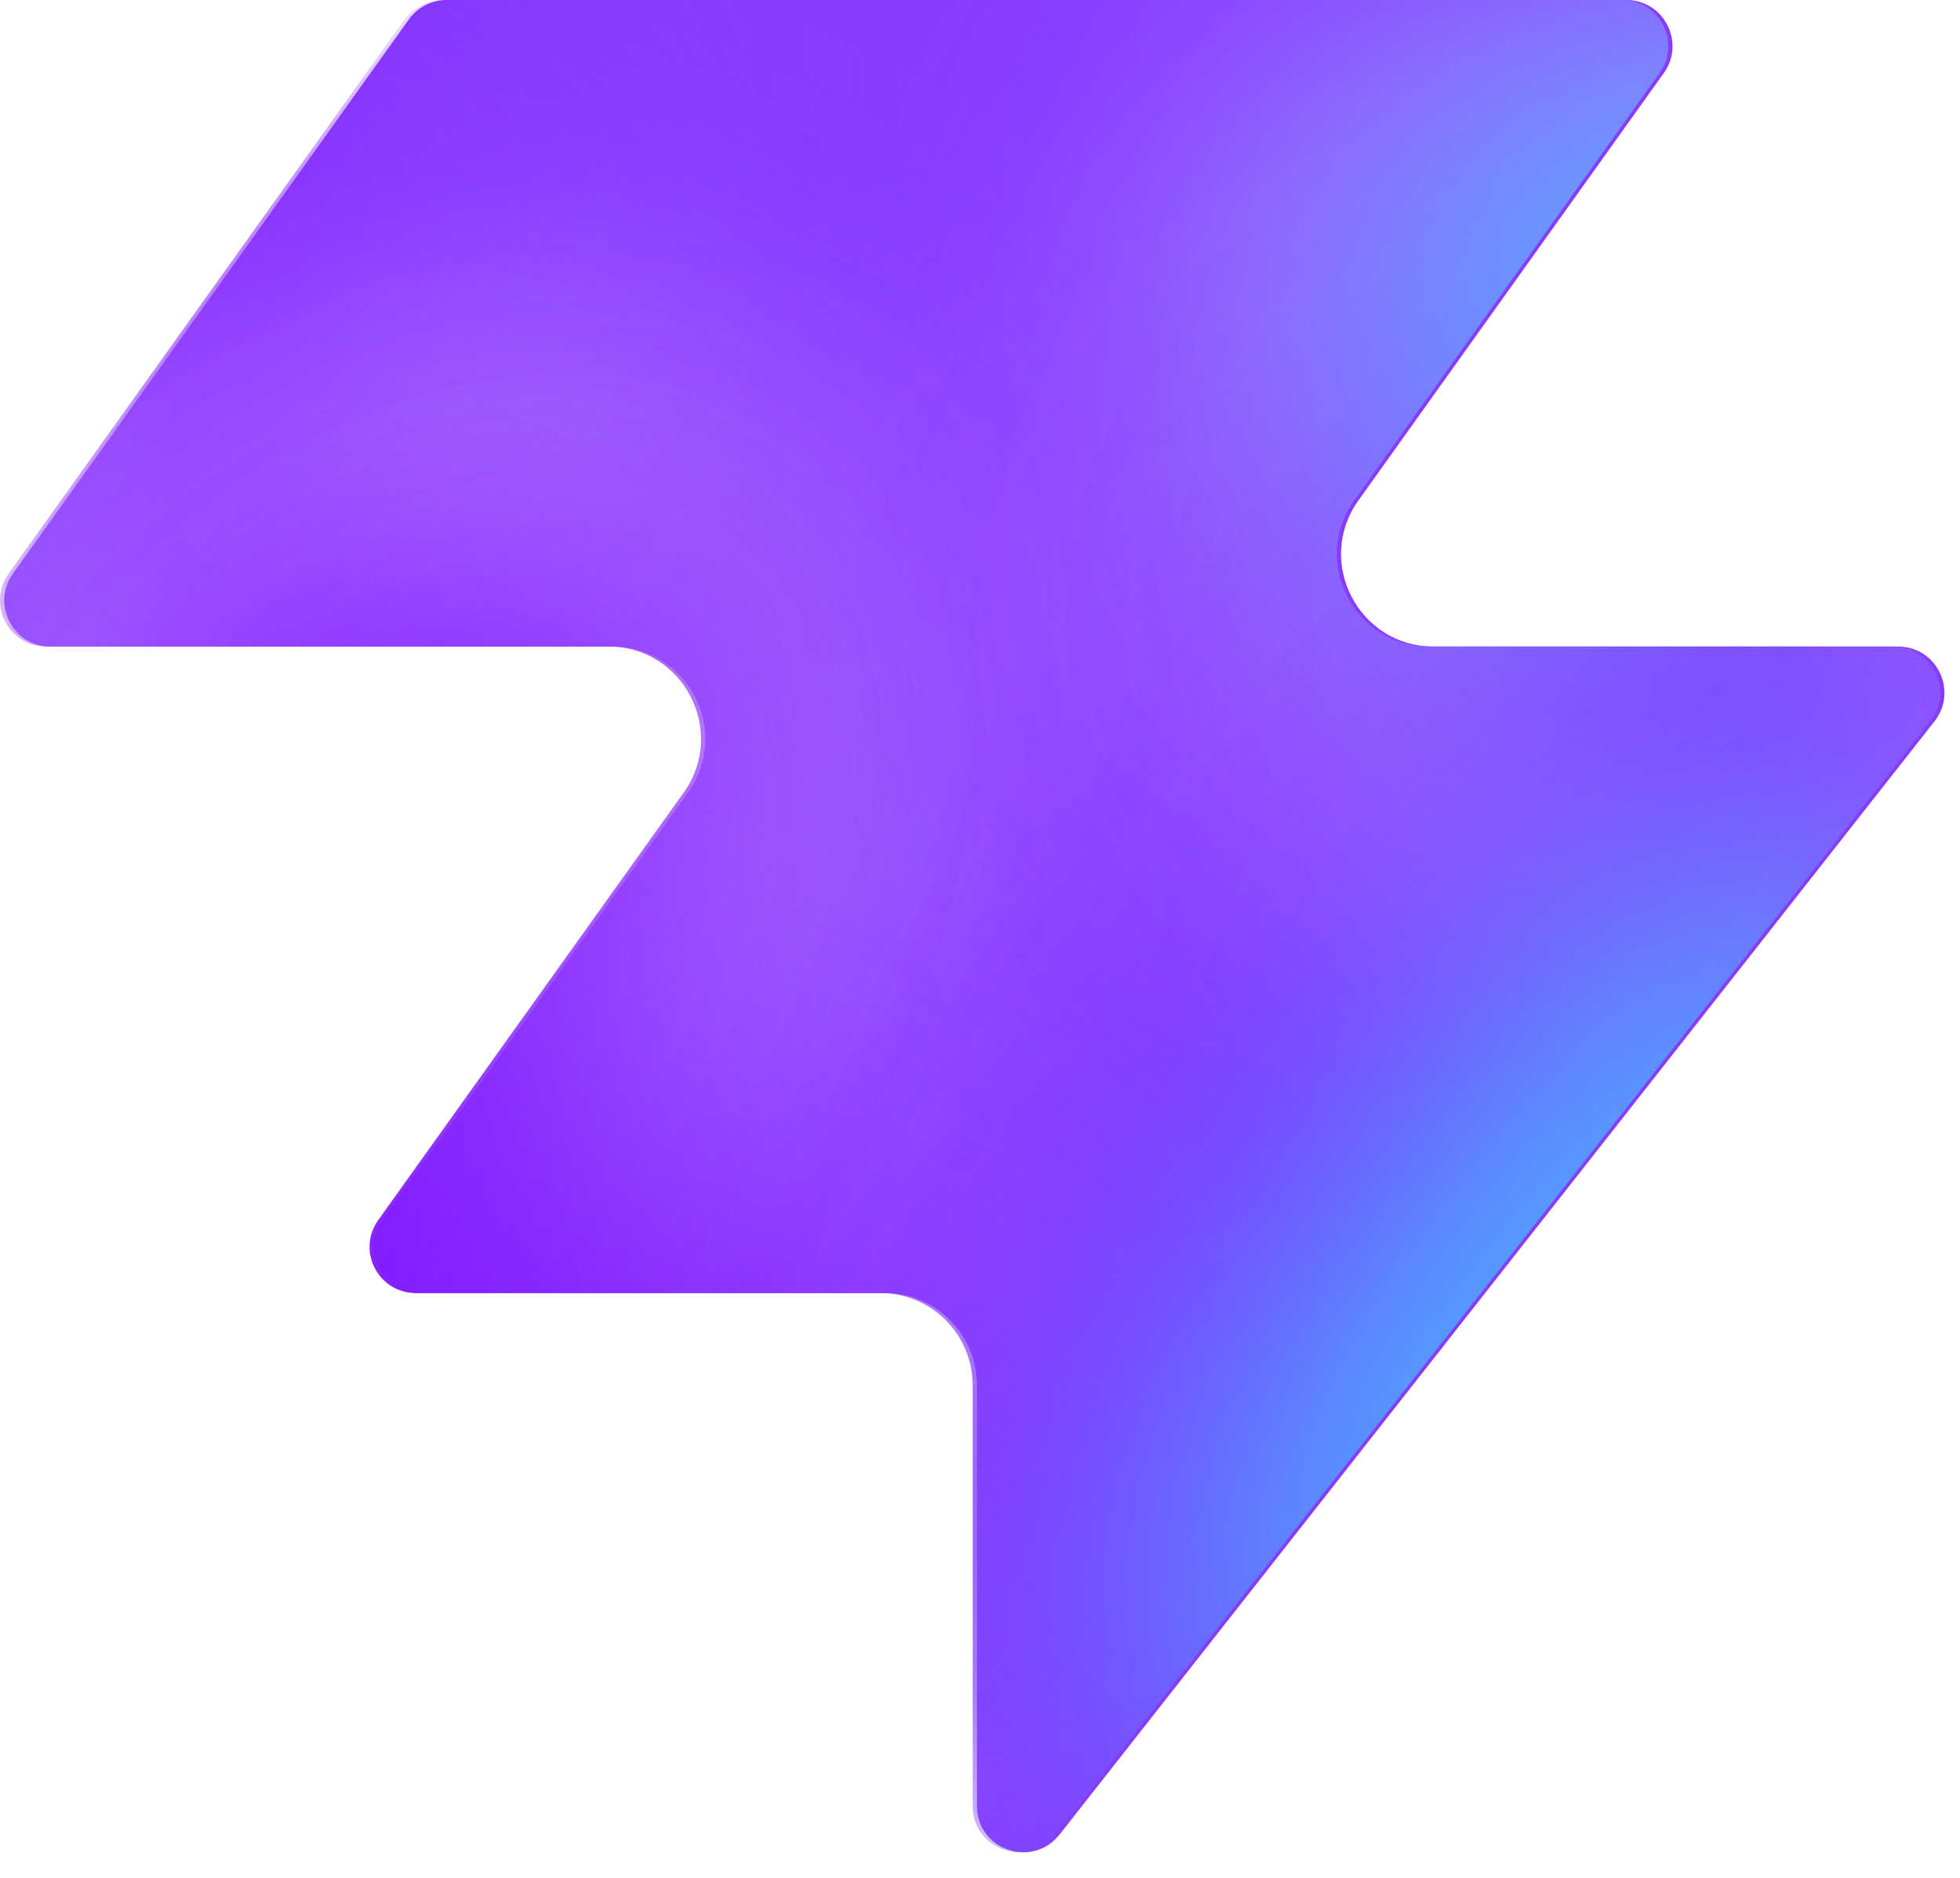
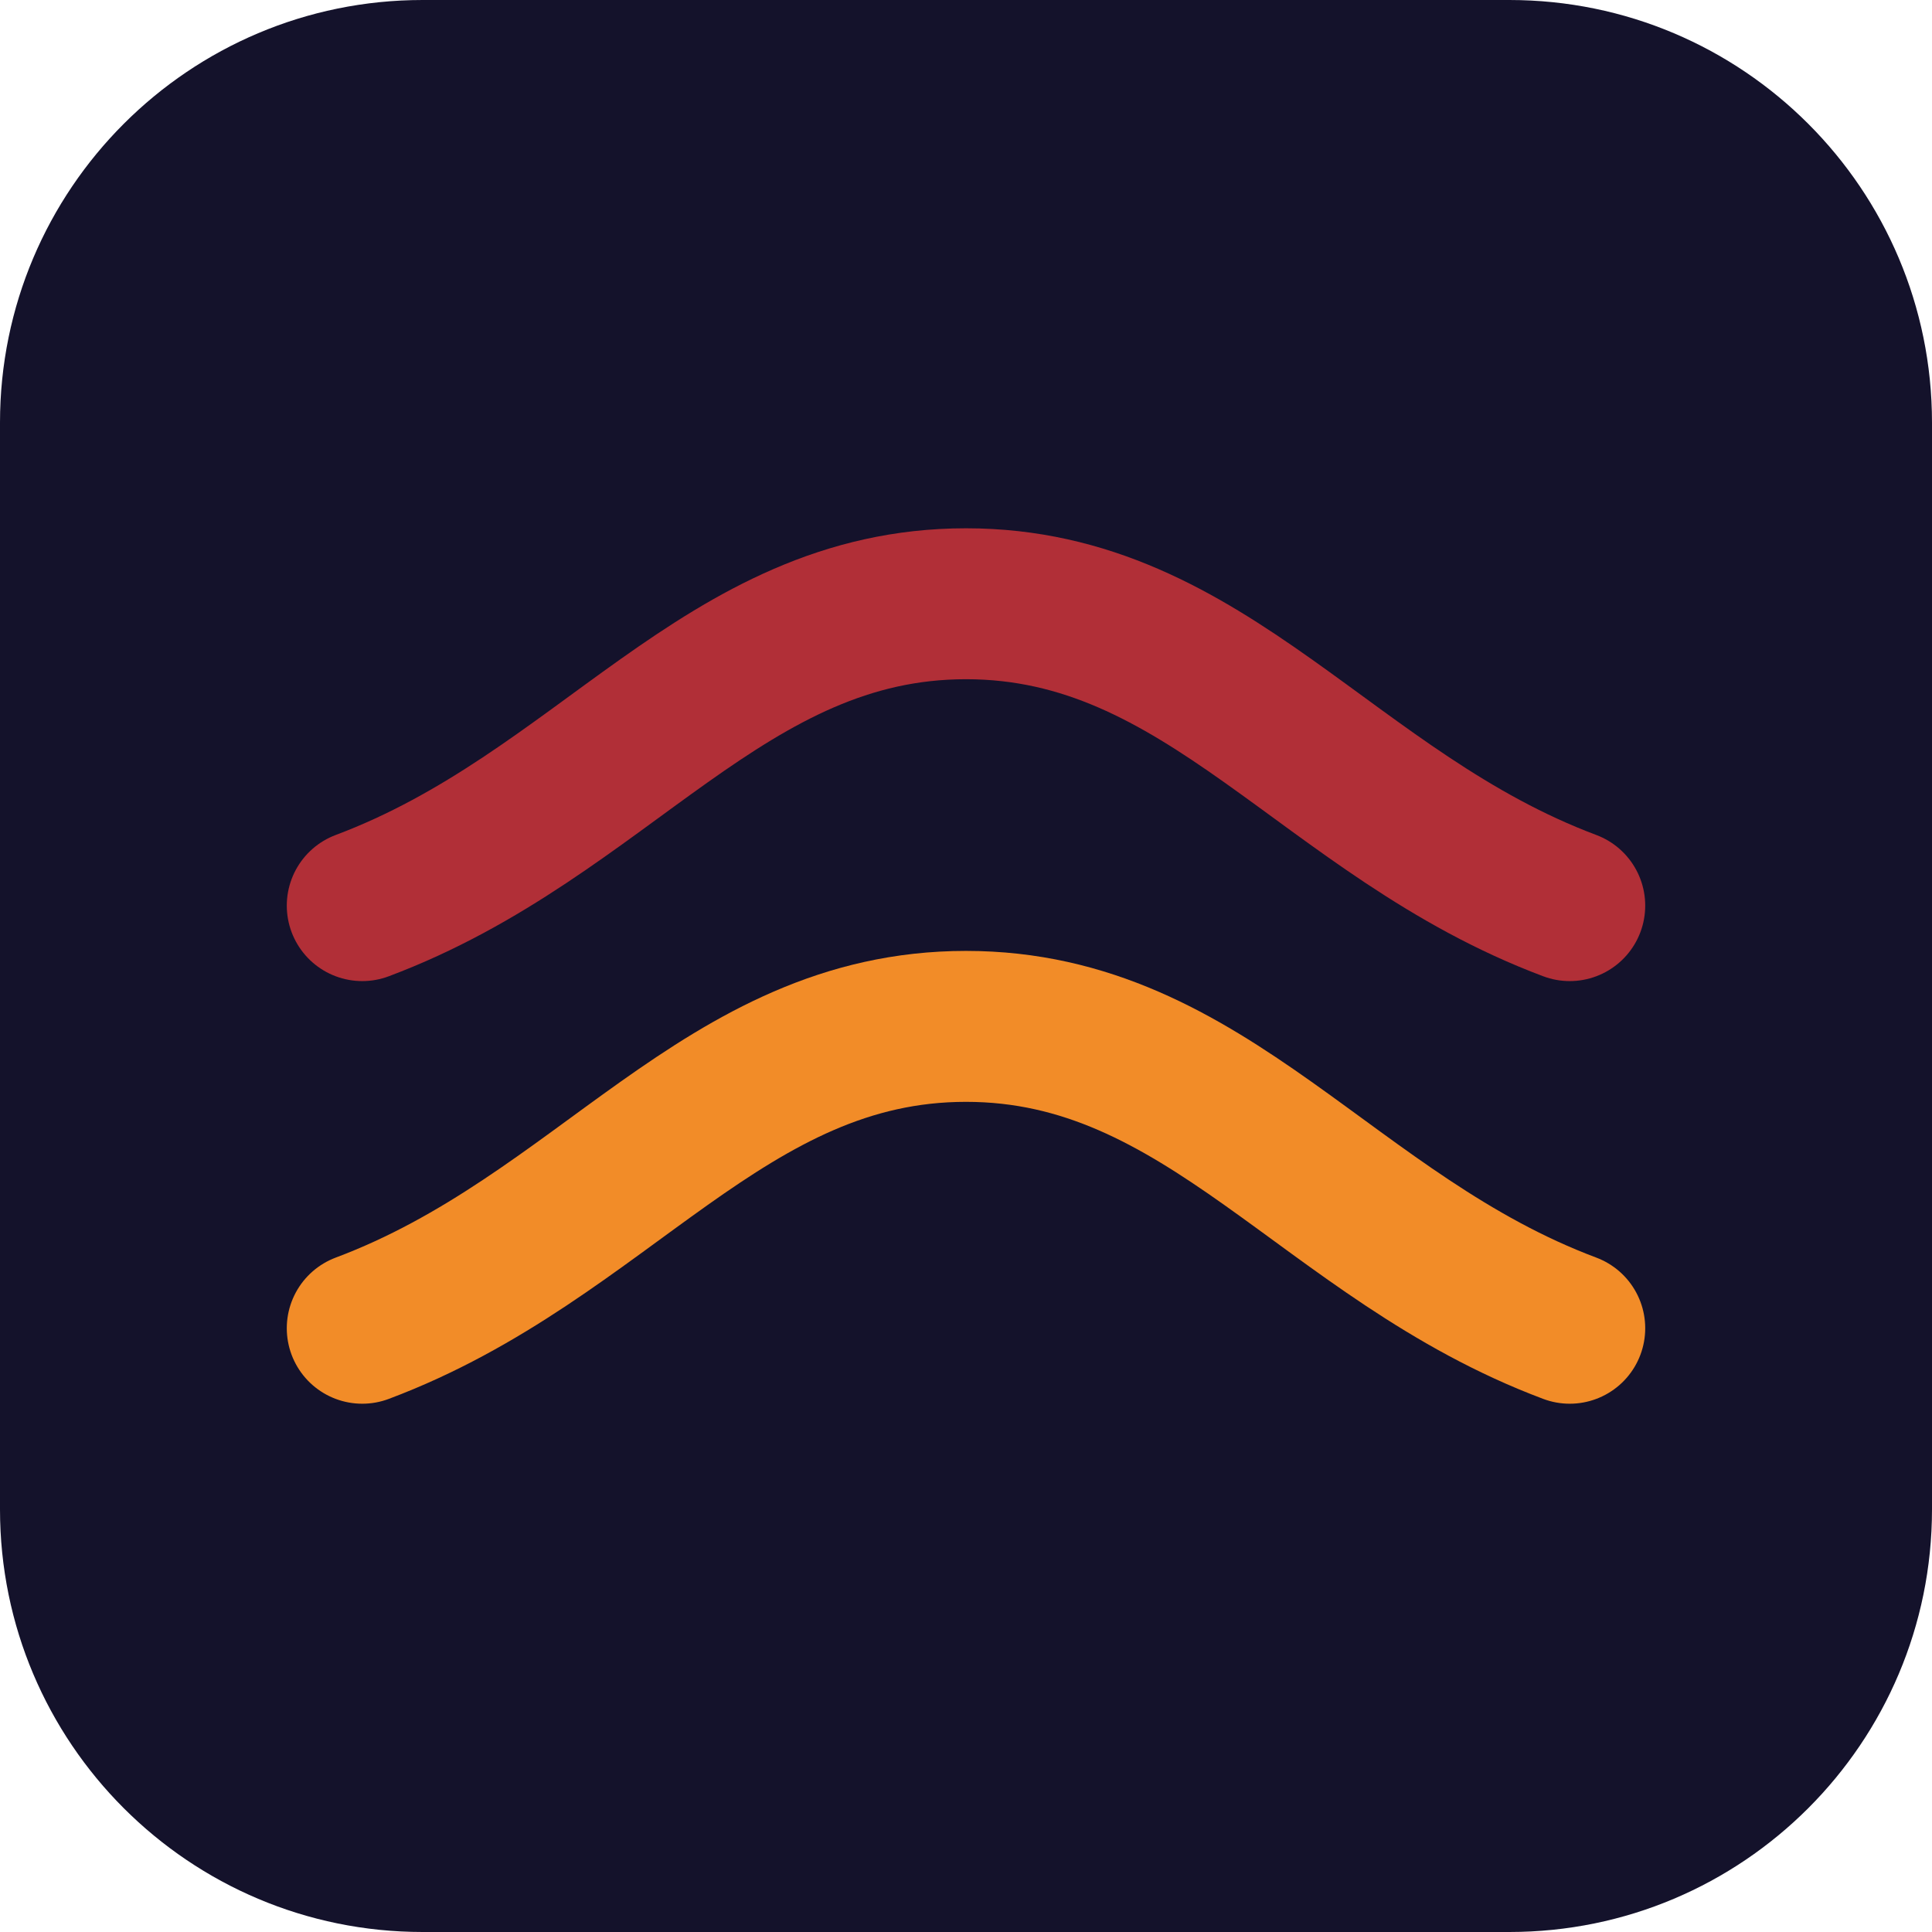
- <svg xmlns="http://www.w3.org/2000/svg" width="48" height="46" fill="none" viewBox="0 0 48 46">
-   <path fill="#863bff" d="M25.946 44.938c-.664.845-2.021.375-2.021-.698V33.937a2.26 2.26 0 0 0-2.262-2.262H10.287c-.92 0-1.456-1.04-.92-1.788l7.48-10.471c1.07-1.497 0-3.578-1.842-3.578H1.237c-.92 0-1.456-1.04-.92-1.788L10.013.474c.214-.297.556-.474.92-.474h28.894c.92 0 1.456 1.04.92 1.788l-7.48 10.471c-1.07 1.498 0 3.579 1.842 3.579h11.377c.943 0 1.473 1.088.89 1.83L25.947 44.94z" style="fill:#863bff;fill:color(display-p3 .525 .23 1);fill-opacity:1" />
-   <mask id="a" width="48" height="46" x="0" y="0" maskUnits="userSpaceOnUse" style="mask-type:alpha">
-     <path fill="#000" d="M25.842 44.938c-.664.844-2.021.375-2.021-.698V33.937a2.26 2.26 0 0 0-2.262-2.262H10.183c-.92 0-1.456-1.04-.92-1.788l7.48-10.471c1.07-1.498 0-3.579-1.842-3.579H1.133c-.92 0-1.456-1.04-.92-1.787L9.91.473c.214-.297.556-.474.92-.474h28.894c.92 0 1.456 1.04.92 1.788l-7.48 10.471c-1.07 1.498 0 3.578 1.842 3.578h11.377c.943 0 1.473 1.088.89 1.832L25.843 44.94z" style="fill:#000;fill-opacity:1" />
-   </mask>
-   <g mask="url(#a)">
-     <g filter="url(#b)">
-       <ellipse cx="5.508" cy="14.704" fill="#ede6ff" rx="5.508" ry="14.704" style="fill:#ede6ff;fill:color(display-p3 .927 .903 1);fill-opacity:1" transform="matrix(.00324 1 1 -.00324 -4.47 31.516)" />
-     </g>
-     <g filter="url(#c)">
-       <ellipse cx="10.399" cy="29.851" fill="#ede6ff" rx="10.399" ry="29.851" style="fill:#ede6ff;fill:color(display-p3 .927 .903 1);fill-opacity:1" transform="matrix(.00324 1 1 -.00324 -39.328 7.883)" />
-     </g>
-     <g filter="url(#d)">
-       <ellipse cx="5.508" cy="30.487" fill="#7e14ff" rx="5.508" ry="30.487" style="fill:#7e14ff;fill:color(display-p3 .492 .077 1);fill-opacity:1" transform="rotate(89.814 -25.913 -14.639)scale(1 -1)" />
-     </g>
-     <g filter="url(#e)">
-       <ellipse cx="5.508" cy="30.599" fill="#7e14ff" rx="5.508" ry="30.599" style="fill:#7e14ff;fill:color(display-p3 .492 .077 1);fill-opacity:1" transform="rotate(89.814 -32.644 -3.334)scale(1 -1)" />
-     </g>
-     <g filter="url(#f)">
-       <ellipse cx="5.508" cy="30.599" fill="#7e14ff" rx="5.508" ry="30.599" style="fill:#7e14ff;fill:color(display-p3 .492 .077 1);fill-opacity:1" transform="matrix(.00324 1 1 -.00324 -34.34 30.47)" />
-     </g>
-     <g filter="url(#g)">
-       <ellipse cx="14.072" cy="22.078" fill="#ede6ff" rx="14.072" ry="22.078" style="fill:#ede6ff;fill:color(display-p3 .927 .903 1);fill-opacity:1" transform="rotate(93.35 24.506 48.493)scale(-1 1)" />
-     </g>
-     <g filter="url(#h)">
-       <ellipse cx="3.47" cy="21.501" fill="#7e14ff" rx="3.47" ry="21.501" style="fill:#7e14ff;fill:color(display-p3 .492 .077 1);fill-opacity:1" transform="rotate(89.009 28.708 47.59)scale(-1 1)" />
-     </g>
-     <g filter="url(#i)">
-       <ellipse cx="3.47" cy="21.501" fill="#7e14ff" rx="3.47" ry="21.501" style="fill:#7e14ff;fill:color(display-p3 .492 .077 1);fill-opacity:1" transform="rotate(89.009 28.708 47.59)scale(-1 1)" />
-     </g>
-     <g filter="url(#j)">
-       <ellipse cx=".387" cy="8.972" fill="#7e14ff" rx="4.407" ry="29.108" style="fill:#7e14ff;fill:color(display-p3 .492 .077 1);fill-opacity:1" transform="rotate(39.51 .387 8.972)" />
-     </g>
-     <g filter="url(#k)">
-       <ellipse cx="47.523" cy="-6.092" fill="#7e14ff" rx="4.407" ry="29.108" style="fill:#7e14ff;fill:color(display-p3 .492 .077 1);fill-opacity:1" transform="rotate(37.892 47.523 -6.092)" />
-     </g>
-     <g filter="url(#l)">
-       <ellipse cx="41.412" cy="6.333" fill="#47bfff" rx="5.971" ry="9.665" style="fill:#47bfff;fill:color(display-p3 .28 .748 1);fill-opacity:1" transform="rotate(37.892 41.412 6.333)" />
-     </g>
-     <g filter="url(#m)">
-       <ellipse cx="-1.879" cy="38.332" fill="#7e14ff" rx="4.407" ry="29.108" style="fill:#7e14ff;fill:color(display-p3 .492 .077 1);fill-opacity:1" transform="rotate(37.892 -1.88 38.332)" />
-     </g>
-     <g filter="url(#n)">
-       <ellipse cx="-1.879" cy="38.332" fill="#7e14ff" rx="4.407" ry="29.108" style="fill:#7e14ff;fill:color(display-p3 .492 .077 1);fill-opacity:1" transform="rotate(37.892 -1.88 38.332)" />
-     </g>
-     <g filter="url(#o)">
-       <ellipse cx="35.651" cy="29.907" fill="#7e14ff" rx="4.407" ry="29.108" style="fill:#7e14ff;fill:color(display-p3 .492 .077 1);fill-opacity:1" transform="rotate(37.892 35.651 29.907)" />
-     </g>
-     <g filter="url(#p)">
-       <ellipse cx="38.418" cy="32.4" fill="#47bfff" rx="5.971" ry="15.297" style="fill:#47bfff;fill:color(display-p3 .28 .748 1);fill-opacity:1" transform="rotate(37.892 38.418 32.4)" />
-     </g>
-   </g>
-   <defs>
-     <filter id="b" width="60.045" height="41.654" x="-19.77" y="16.149" color-interpolation-filters="sRGB" filterUnits="userSpaceOnUse">
-       <feFlood flood-opacity="0" result="BackgroundImageFix" />
-       <feBlend in="SourceGraphic" in2="BackgroundImageFix" result="shape" />
-       <feGaussianBlur result="effect1_foregroundBlur_2002_17158" stdDeviation="7.659" />
-     </filter>
-     <filter id="c" width="90.34" height="51.437" x="-54.613" y="-7.533" color-interpolation-filters="sRGB" filterUnits="userSpaceOnUse">
-       <feFlood flood-opacity="0" result="BackgroundImageFix" />
-       <feBlend in="SourceGraphic" in2="BackgroundImageFix" result="shape" />
-       <feGaussianBlur result="effect1_foregroundBlur_2002_17158" stdDeviation="7.659" />
-     </filter>
-     <filter id="d" width="79.355" height="29.4" x="-49.64" y="2.03" color-interpolation-filters="sRGB" filterUnits="userSpaceOnUse">
-       <feFlood flood-opacity="0" result="BackgroundImageFix" />
-       <feBlend in="SourceGraphic" in2="BackgroundImageFix" result="shape" />
-       <feGaussianBlur result="effect1_foregroundBlur_2002_17158" stdDeviation="4.596" />
-     </filter>
-     <filter id="e" width="79.579" height="29.4" x="-45.045" y="20.029" color-interpolation-filters="sRGB" filterUnits="userSpaceOnUse">
-       <feFlood flood-opacity="0" result="BackgroundImageFix" />
-       <feBlend in="SourceGraphic" in2="BackgroundImageFix" result="shape" />
-       <feGaussianBlur result="effect1_foregroundBlur_2002_17158" stdDeviation="4.596" />
-     </filter>
-     <filter id="f" width="79.579" height="29.4" x="-43.513" y="21.178" color-interpolation-filters="sRGB" filterUnits="userSpaceOnUse">
-       <feFlood flood-opacity="0" result="BackgroundImageFix" />
-       <feBlend in="SourceGraphic" in2="BackgroundImageFix" result="shape" />
-       <feGaussianBlur result="effect1_foregroundBlur_2002_17158" stdDeviation="4.596" />
-     </filter>
-     <filter id="g" width="74.749" height="58.852" x="15.756" y="-17.901" color-interpolation-filters="sRGB" filterUnits="userSpaceOnUse">
-       <feFlood flood-opacity="0" result="BackgroundImageFix" />
-       <feBlend in="SourceGraphic" in2="BackgroundImageFix" result="shape" />
-       <feGaussianBlur result="effect1_foregroundBlur_2002_17158" stdDeviation="7.659" />
-     </filter>
-     <filter id="h" width="61.377" height="25.362" x="23.548" y="2.284" color-interpolation-filters="sRGB" filterUnits="userSpaceOnUse">
-       <feFlood flood-opacity="0" result="BackgroundImageFix" />
-       <feBlend in="SourceGraphic" in2="BackgroundImageFix" result="shape" />
-       <feGaussianBlur result="effect1_foregroundBlur_2002_17158" stdDeviation="4.596" />
-     </filter>
-     <filter id="i" width="61.377" height="25.362" x="23.548" y="2.284" color-interpolation-filters="sRGB" filterUnits="userSpaceOnUse">
-       <feFlood flood-opacity="0" result="BackgroundImageFix" />
-       <feBlend in="SourceGraphic" in2="BackgroundImageFix" result="shape" />
-       <feGaussianBlur result="effect1_foregroundBlur_2002_17158" stdDeviation="4.596" />
-     </filter>
-     <filter id="j" width="56.045" height="63.649" x="-27.636" y="-22.853" color-interpolation-filters="sRGB" filterUnits="userSpaceOnUse">
-       <feFlood flood-opacity="0" result="BackgroundImageFix" />
-       <feBlend in="SourceGraphic" in2="BackgroundImageFix" result="shape" />
-       <feGaussianBlur result="effect1_foregroundBlur_2002_17158" stdDeviation="4.596" />
-     </filter>
-     <filter id="k" width="54.814" height="64.646" x="20.116" y="-38.415" color-interpolation-filters="sRGB" filterUnits="userSpaceOnUse">
-       <feFlood flood-opacity="0" result="BackgroundImageFix" />
-       <feBlend in="SourceGraphic" in2="BackgroundImageFix" result="shape" />
-       <feGaussianBlur result="effect1_foregroundBlur_2002_17158" stdDeviation="4.596" />
-     </filter>
-     <filter id="l" width="33.541" height="35.313" x="24.641" y="-11.323" color-interpolation-filters="sRGB" filterUnits="userSpaceOnUse">
-       <feFlood flood-opacity="0" result="BackgroundImageFix" />
-       <feBlend in="SourceGraphic" in2="BackgroundImageFix" result="shape" />
-       <feGaussianBlur result="effect1_foregroundBlur_2002_17158" stdDeviation="4.596" />
-     </filter>
-     <filter id="m" width="54.814" height="64.646" x="-29.286" y="6.009" color-interpolation-filters="sRGB" filterUnits="userSpaceOnUse">
-       <feFlood flood-opacity="0" result="BackgroundImageFix" />
-       <feBlend in="SourceGraphic" in2="BackgroundImageFix" result="shape" />
-       <feGaussianBlur result="effect1_foregroundBlur_2002_17158" stdDeviation="4.596" />
-     </filter>
-     <filter id="n" width="54.814" height="64.646" x="-29.286" y="6.009" color-interpolation-filters="sRGB" filterUnits="userSpaceOnUse">
-       <feFlood flood-opacity="0" result="BackgroundImageFix" />
-       <feBlend in="SourceGraphic" in2="BackgroundImageFix" result="shape" />
-       <feGaussianBlur result="effect1_foregroundBlur_2002_17158" stdDeviation="4.596" />
-     </filter>
-     <filter id="o" width="54.814" height="64.646" x="8.244" y="-2.416" color-interpolation-filters="sRGB" filterUnits="userSpaceOnUse">
-       <feFlood flood-opacity="0" result="BackgroundImageFix" />
-       <feBlend in="SourceGraphic" in2="BackgroundImageFix" result="shape" />
-       <feGaussianBlur result="effect1_foregroundBlur_2002_17158" stdDeviation="4.596" />
-     </filter>
-     <filter id="p" width="39.409" height="43.623" x="18.713" y="10.588" color-interpolation-filters="sRGB" filterUnits="userSpaceOnUse">
-       <feFlood flood-opacity="0" result="BackgroundImageFix" />
-       <feBlend in="SourceGraphic" in2="BackgroundImageFix" result="shape" />
-       <feGaussianBlur result="effect1_foregroundBlur_2002_17158" stdDeviation="4.596" />
-     </filter>
-   </defs>
+ <svg xmlns="http://www.w3.org/2000/svg" viewBox="0 0 64 64">
+   <rect width="64" height="64" rx="14" fill="#14122b" />
+   <path d="M12 44c8-3 12-10 20-10s12 7 20 10" fill="none" stroke="#f28c28" stroke-width="5" stroke-linecap="round" />
+   <path d="M12 30c8-3 12-10 20-10s12 7 20 10" fill="none" stroke="#e5383b" stroke-width="5" stroke-linecap="round" opacity=".75" />
</svg>
